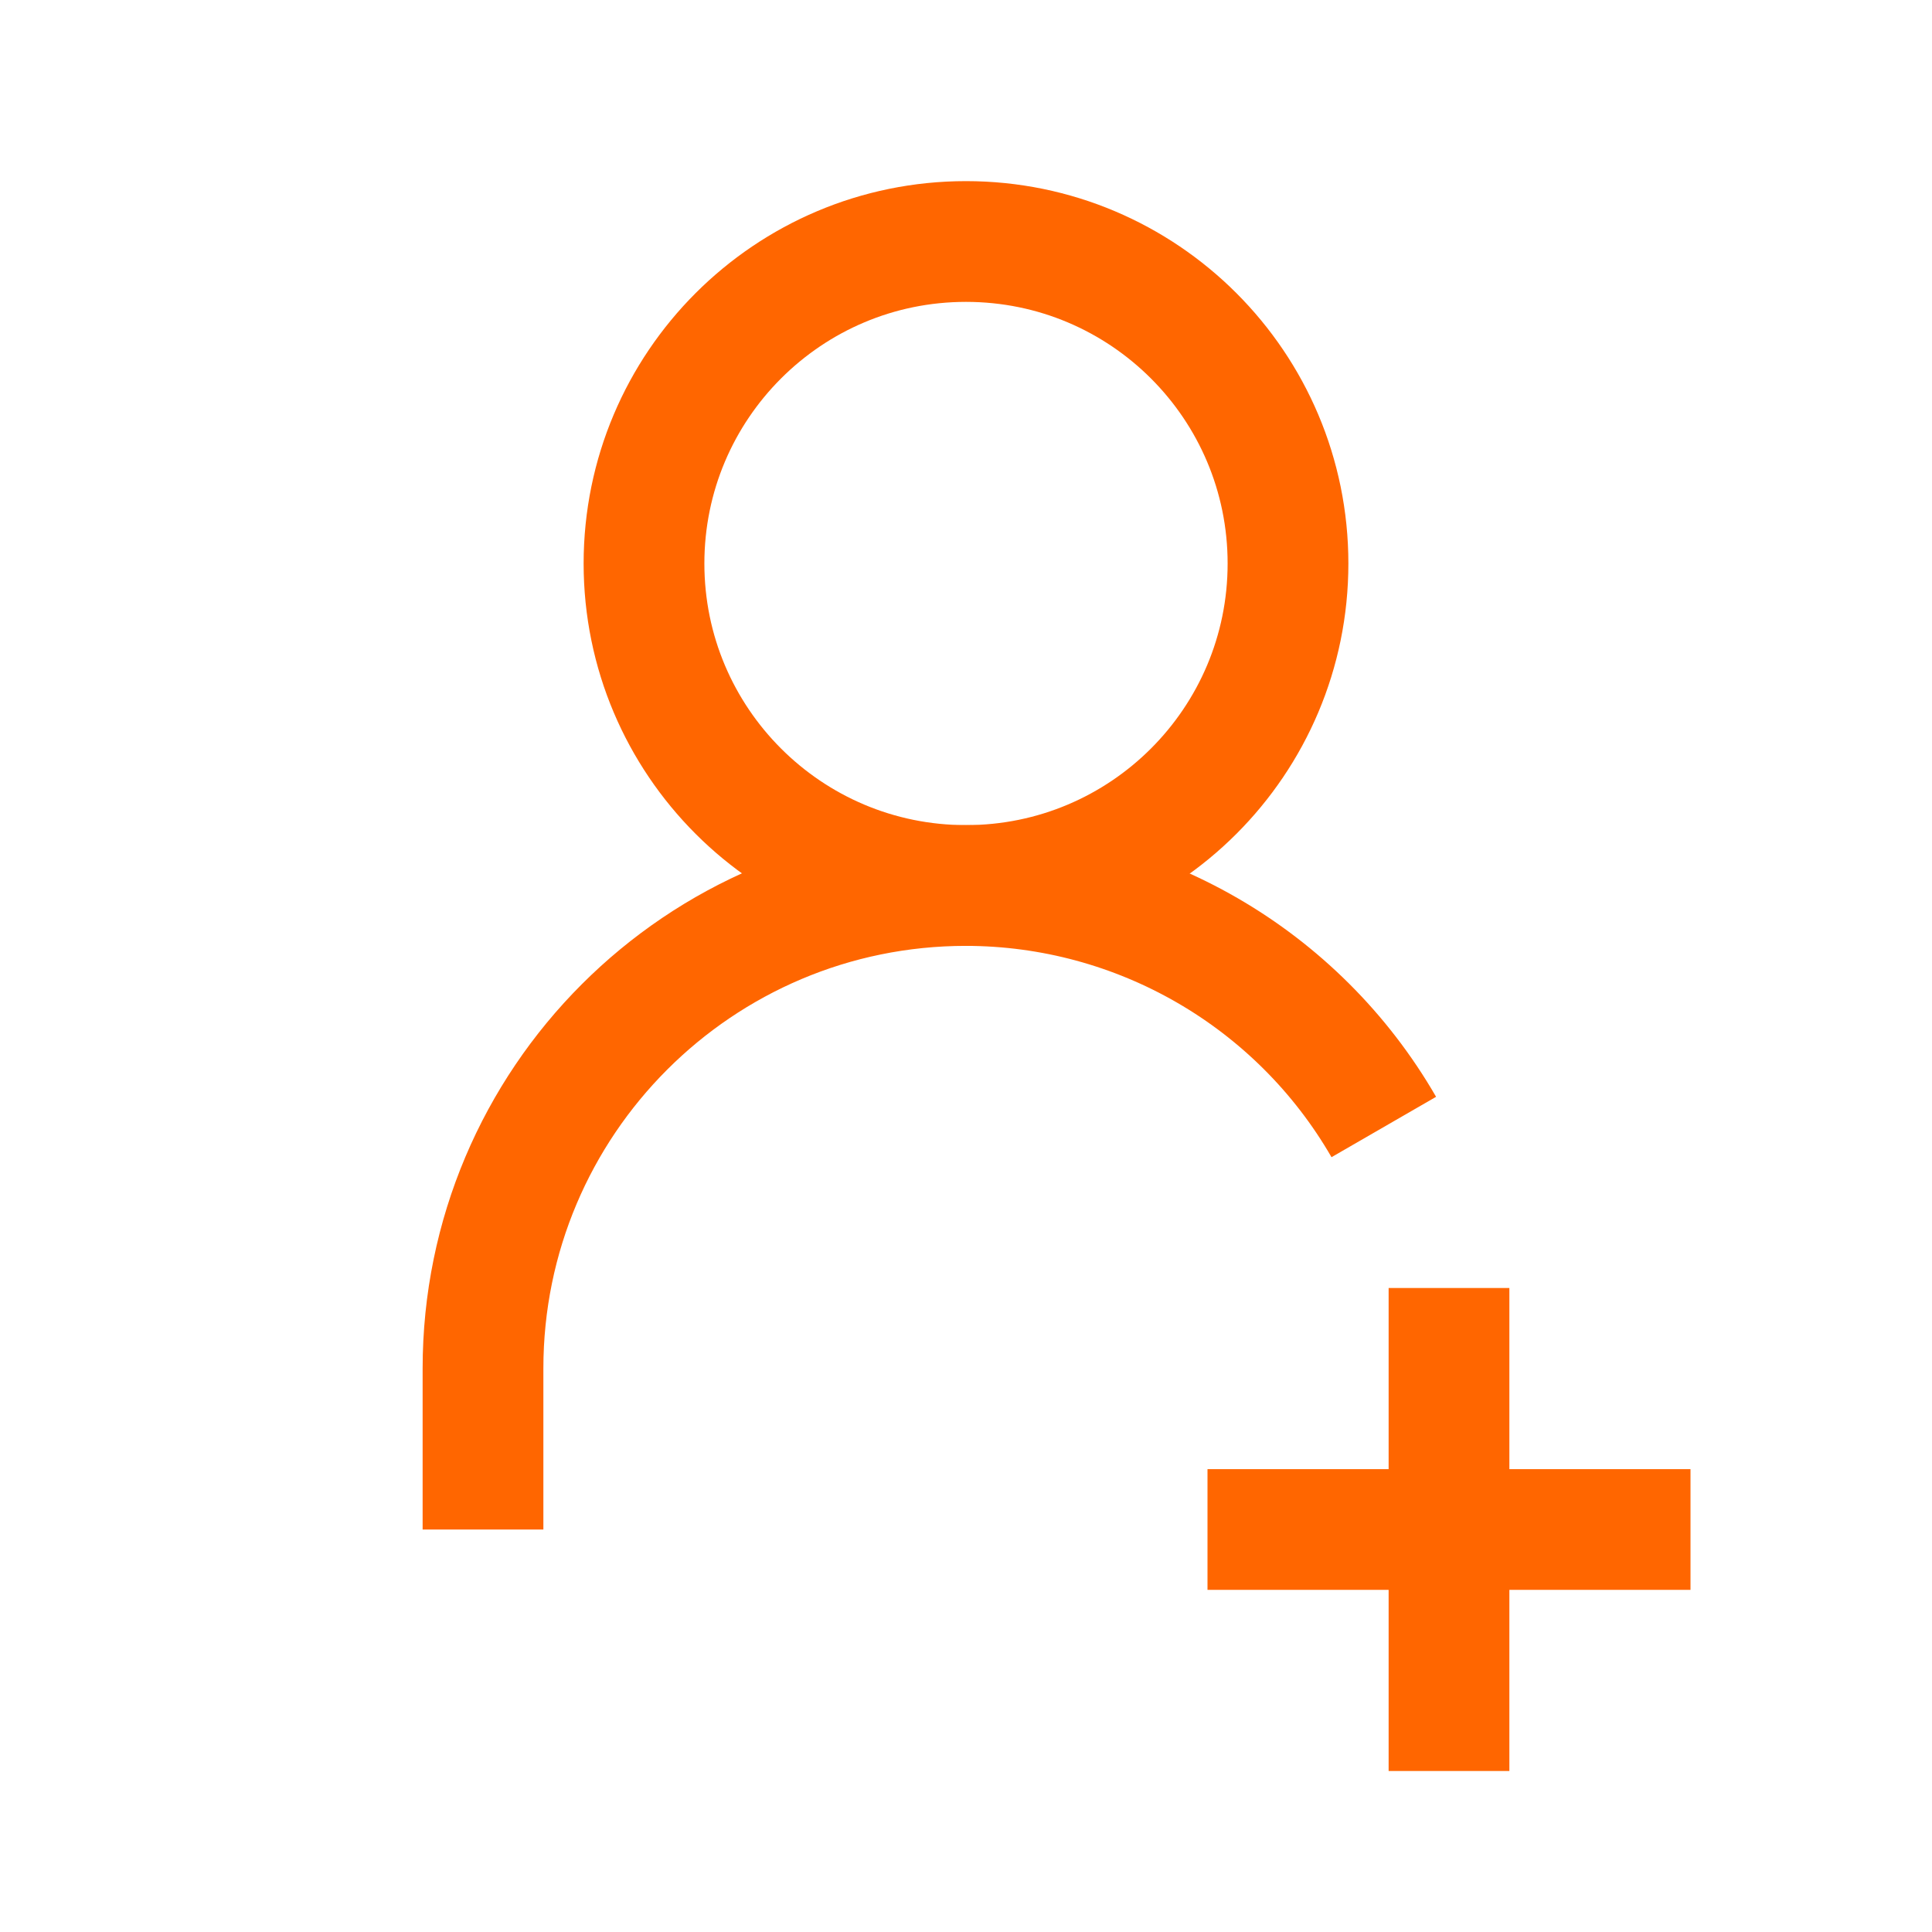
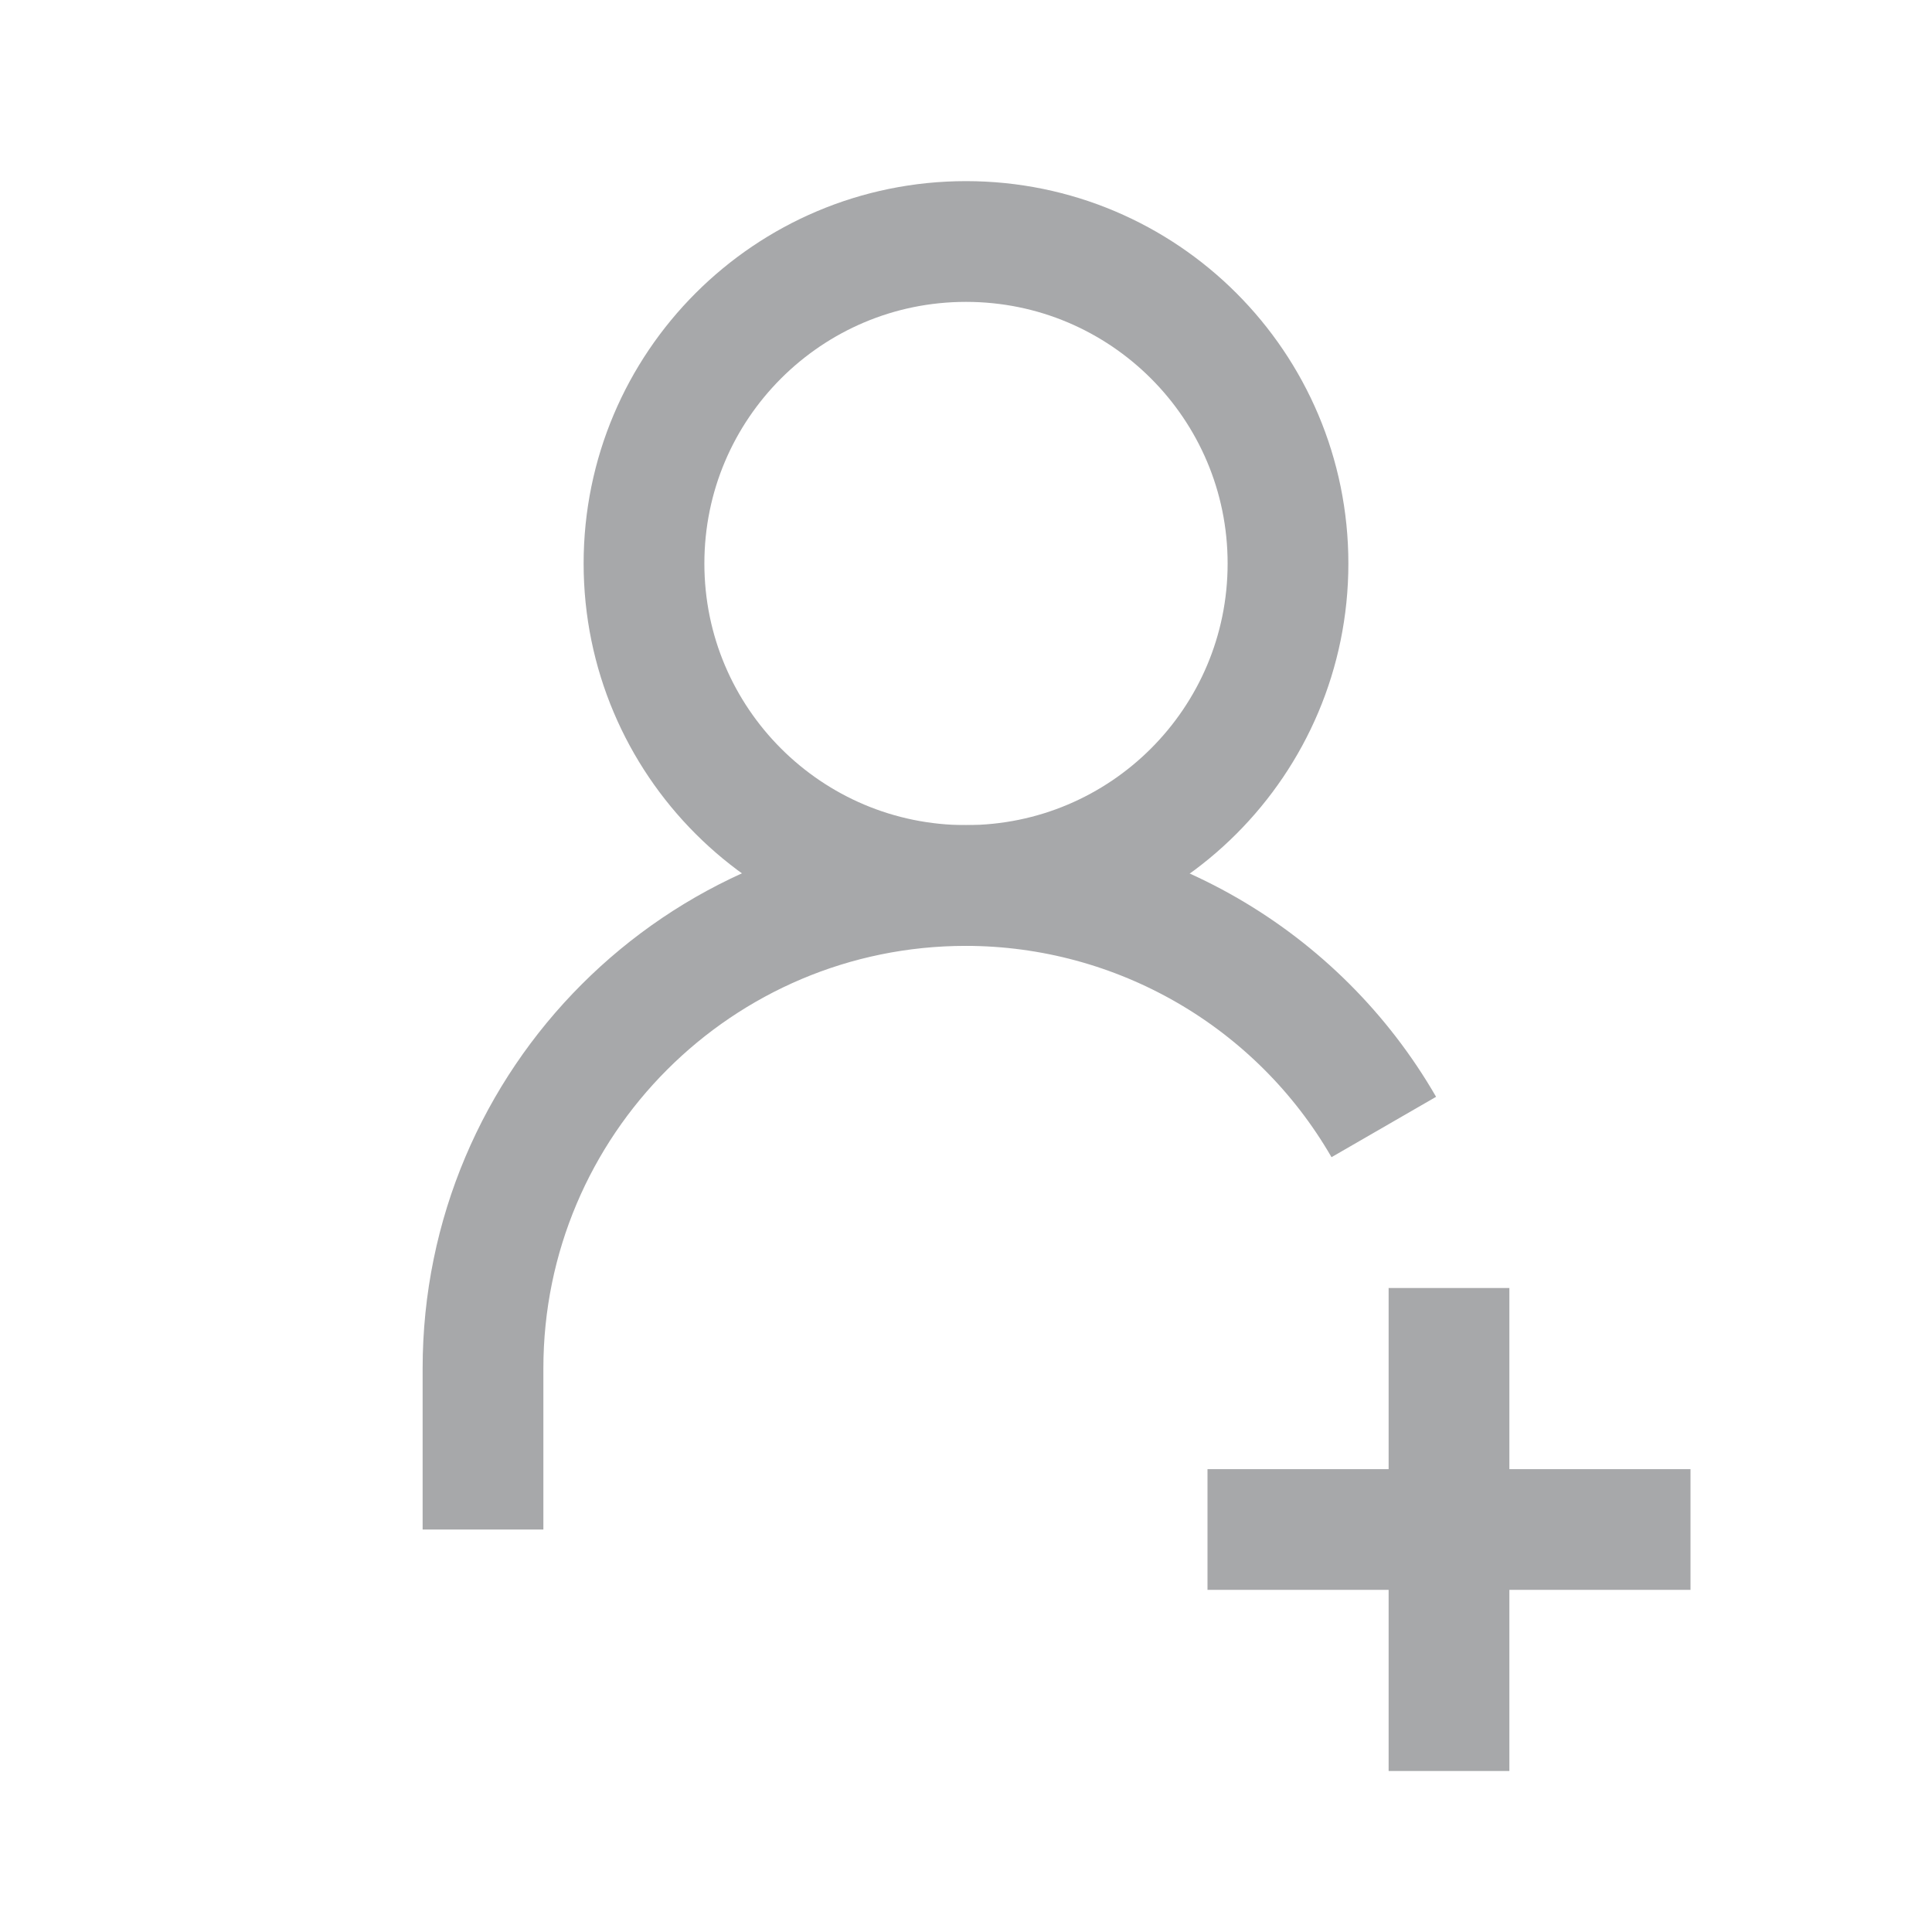
<svg xmlns="http://www.w3.org/2000/svg" width="100" height="100" viewBox="0 0 24 24">
  <defs>
    <style>
      .a {
        fill: none;
-         stroke: #f60;
+         stroke: #a7a8aa;
        stroke-linejoin: round;
        stroke-width: 1.5px;
      }
    </style>
  </defs>
  <g>
    <circle class="a" cx="12" cy="7" r="4" />
    <path class="a" d="M6,19V17a6,6,0,0,1,6-6h0a6,6,0,0,1,5.19,3" />
    <line class="a" x1="18" y1="22" x2="18" y2="16" />
    <line class="a" x1="15" y1="19" x2="21" y2="19" />
  </g>
</svg>
